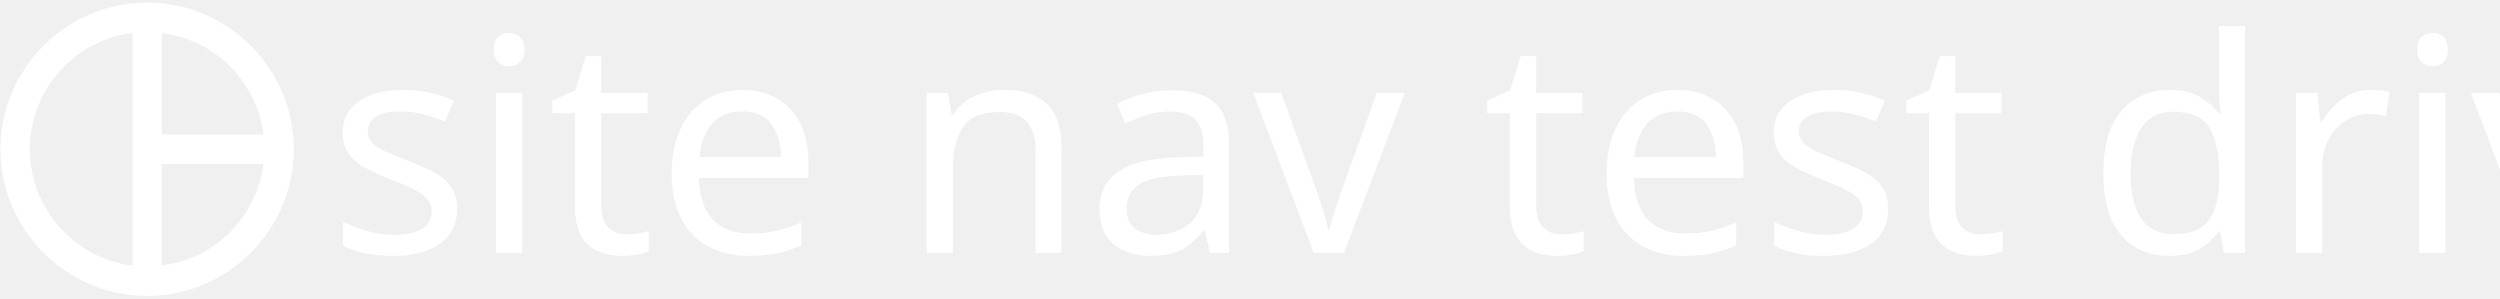
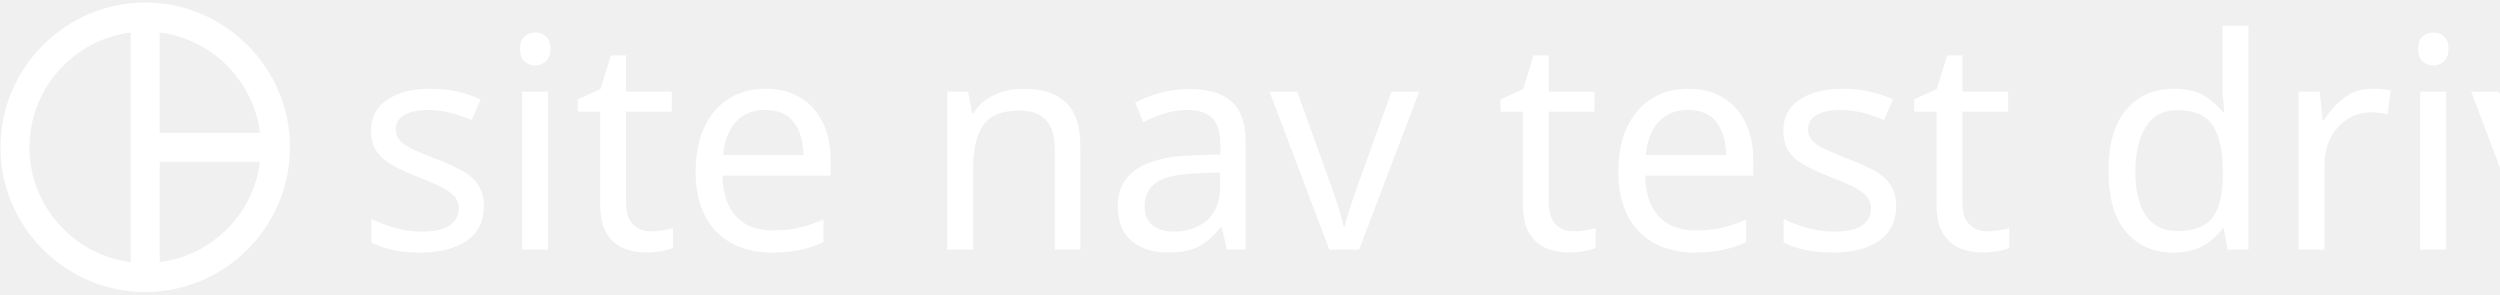
- <svg xmlns="http://www.w3.org/2000/svg" width="603px" height="72px" viewBox="0 0 603 72" version="1.1">
+ <svg xmlns="http://www.w3.org/2000/svg" width="611px" height="72px" viewBox="0 0 611 72" version="1.1">
  <g id="logo" stroke="none" stroke-width="1" fill="none" fill-rule="evenodd">
    <g transform="translate(0.118, -1.334)" fill="#FFFFFF" fill-rule="nonzero" id="Shape">
      <path d="M35.375,1.959 C15.919,1.959 7.10542736e-15,17.878 7.10542736e-15,37.334 C7.10542736e-15,56.79 15.919,72.709 35.375,72.709 C54.831,72.709 70.75,56.79 70.75,37.334 C70.75,17.878 54.831,1.959 35.375,1.959 Z M38.912,9.281 C51.681,10.873 61.837,21.06 63.426,33.797 L38.912,33.797 L38.912,9.281 Z M7.075,37.334 C7.075,22.973 17.933,11.016 31.838,9.281 L31.838,65.42 C17.934,63.65 7.075,51.697 7.075,37.334 Z M38.912,65.385 L38.912,40.871 L63.426,40.871 C61.837,53.641 51.681,63.796 38.912,65.385 Z" />
    </g>
    <text id="site-nav-test-drive" font-family="SourceSansPro-Regular, Source Sans Pro" font-size="72" font-weight="normal" fill="#FFFFFF">
-       <tspan x="79" y="61">site nav test drive</tspan>
+       <tspan x="87" y="61">site nav test drive</tspan>
    </text>
  </g>
</svg>
